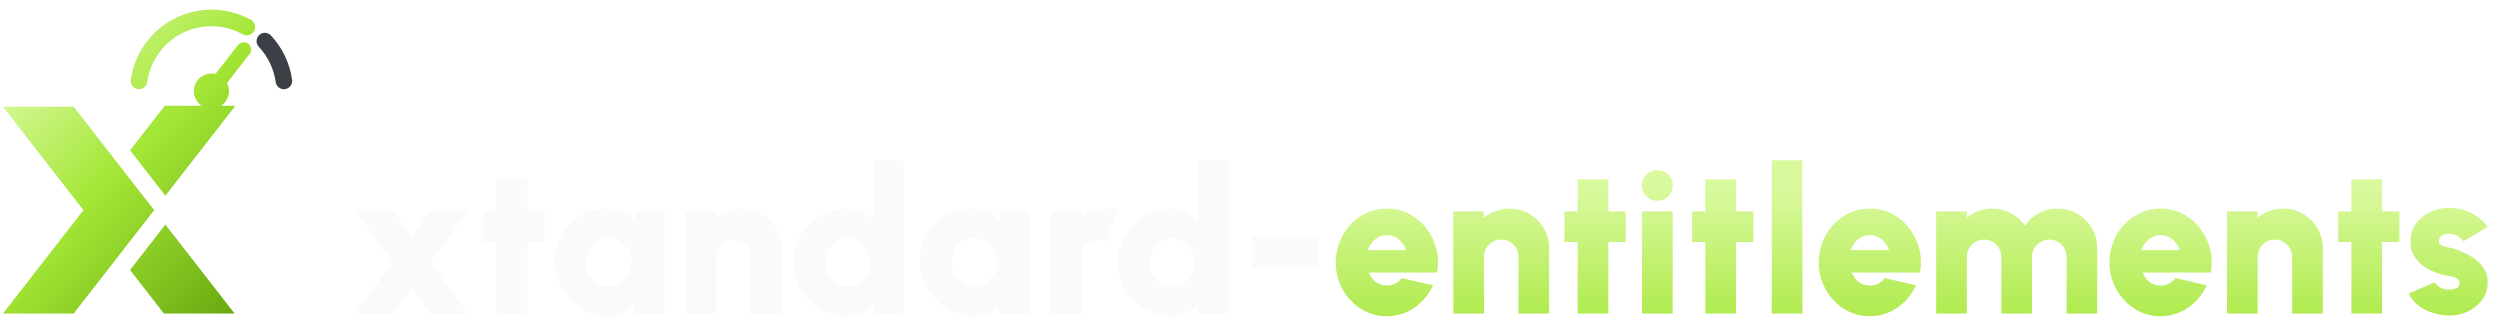
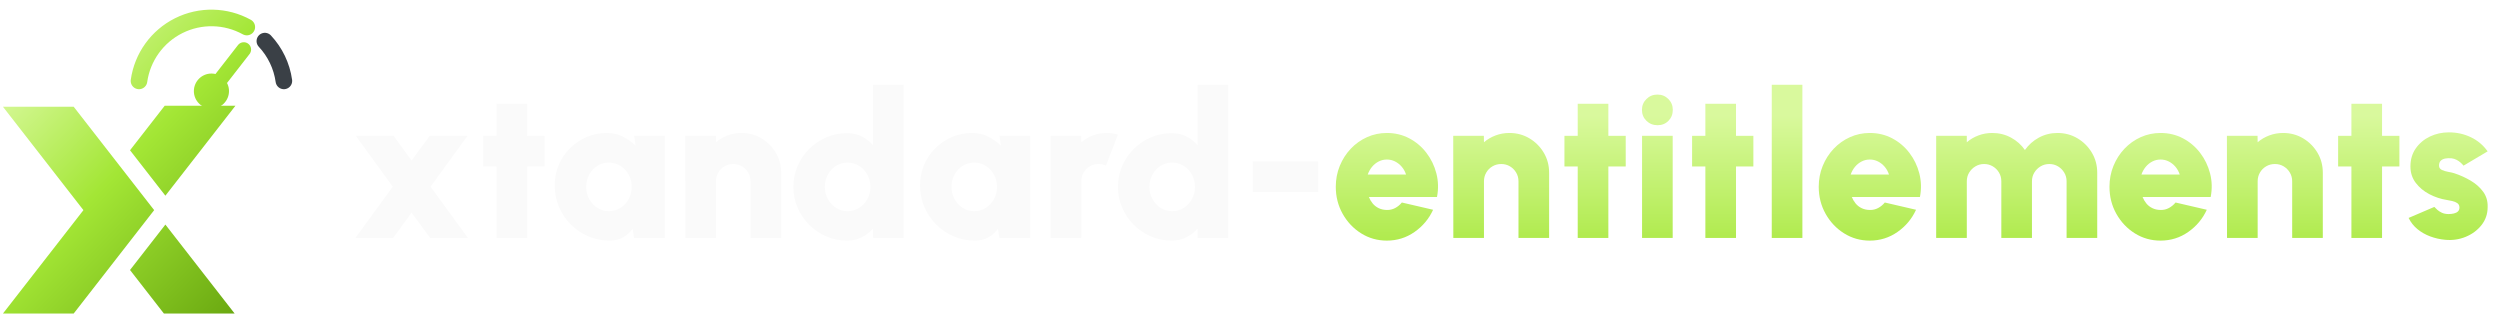
<svg xmlns="http://www.w3.org/2000/svg" viewBox="0 0 1224.0 158.0" width="1224.0" height="158.0" role="img" aria-label="xtandard-entitlements">
  <defs>
    <linearGradient id="lime" x1="250" y1="250" x2="760" y2="740" gradientUnits="userSpaceOnUse">
      <stop offset="0" stop-color="#D9F99D" />
      <stop offset=".42" stop-color="#A3E635" />
      <stop offset="1" stop-color="#65A30D" />
    </linearGradient>
    <linearGradient id="word" x1="0" y1="-60" x2="0" y2="20" gradientUnits="userSpaceOnUse">
      <stop offset="0" stop-color="#D9F99D" />
      <stop offset="1" stop-color="#A3E635" />
    </linearGradient>
  </defs>
  <g transform="translate(0 4) scale(0.23885) translate(-244 -98.0)">
    <path d="M250 300L395 300L560 512L395 724L250 724L415 512Z" fill="url(#lime)" />
    <path d="M581.6 298L726.6 298L583.0 482.4L510.5 389.3Z" fill="url(#lime)" />
    <path d="M580.0 724L725.0 724L583.0 541.6L510.5 634.7Z" fill="url(#lime)" />
    <g fill="none" stroke-linecap="round" stroke-width="34">
      <path d="M528.9 247.1A150 150 0 0 1 749.9 136.7" stroke="url(#lime)" />
      <path d="M786.9 165.5A150 150 0 0 1 825.9 247.1" stroke="#3A4046" />
    </g>
    <path d="M677.4 268.0L743.7 182.8" stroke="url(#lime)" stroke-width="30" stroke-linecap="round" />
    <circle cx="677.4" cy="268.0" r="36" fill="url(#lime)" />
  </g>
-   <g transform="translate(170.0 153.5)" fill="#FAFAFA">
+   <g transform="translate(170.0 116.5)" fill="#FAFAFA">
    <path transform="translate(0.00 0.00)" d="M 4 0 L 22.301 -25.102 L 4.199 -50 L 22.699 -50 L 31.5 -37.898 L 40.398 -50 L 58.898 -50 L 40.801 -25.102 L 59.102 0 L 40.602 0 L 31.5 -12.398 L 22.5 0 Z M 4 0" />
    <path transform="translate(63.09 0.00)" d="M 33.5 -35 L 25 -35 L 25 0 L 10 0 L 10 -35 L 3.5 -35 L 3.5 -50 L 10 -50 L 10 -65.699 L 25 -65.699 L 25 -50 L 33.5 -50 Z M 33.5 -35" />
    <path transform="translate(98.59 0.00)" d="M 41.898 -50 L 56.898 -50 L 56.898 0 L 41.852 0 L 41.148 -4.5 C 39.918 -2.766 38.359 -1.367 36.477 -0.301 C 34.59 0.766 32.398 1.301 29.898 1.301 C 26.168 1.301 22.676 0.602 19.426 -0.801 C 16.176 -2.199 13.316 -4.141 10.852 -6.625 C 8.383 -9.109 6.457 -11.977 5.074 -15.227 C 3.691 -18.477 3 -21.965 3 -25.699 C 3 -29.266 3.648 -32.602 4.949 -35.699 C 6.25 -38.801 8.074 -41.523 10.426 -43.875 C 12.773 -46.227 15.492 -48.066 18.574 -49.398 C 21.66 -50.734 24.965 -51.398 28.5 -51.398 C 31.367 -51.398 33.977 -50.809 36.324 -49.625 C 38.676 -48.441 40.766 -46.965 42.602 -45.199 Z M 29.5 -13.102 C 31.566 -13.102 33.449 -13.633 35.148 -14.699 C 36.852 -15.766 38.199 -17.199 39.199 -19 C 40.199 -20.801 40.699 -22.801 40.699 -25 C 40.699 -27.199 40.199 -29.199 39.199 -31 C 38.199 -32.801 36.852 -34.234 35.148 -35.301 C 33.449 -36.367 31.566 -36.898 29.5 -36.898 C 27.434 -36.898 25.559 -36.367 23.875 -35.301 C 22.191 -34.234 20.859 -32.801 19.875 -31 C 18.891 -29.199 18.398 -27.199 18.398 -25 C 18.398 -22.801 18.898 -20.801 19.898 -19 C 20.898 -17.199 22.242 -15.766 23.926 -14.699 C 25.609 -13.633 27.465 -13.102 29.5 -13.102 Z M 29.5 -13.102" />
    <path transform="translate(159.50 0.00)" d="M 52.949 -31.949 L 52.949 0 L 37.949 0 L 37.949 -27.75 C 37.949 -29.316 37.566 -30.742 36.801 -32.023 C 36.035 -33.309 35.016 -34.324 33.75 -35.074 C 32.484 -35.824 31.066 -36.199 29.5 -36.199 C 27.934 -36.199 26.508 -35.824 25.227 -35.074 C 23.941 -34.324 22.926 -33.309 22.176 -32.023 C 21.426 -30.742 21.051 -29.316 21.051 -27.75 L 21.051 0 L 6.051 0 L 6 -50 L 21 -50 L 21.051 -46.852 C 22.715 -48.285 24.617 -49.398 26.75 -50.199 C 28.883 -51 31.133 -51.398 33.5 -51.398 C 37.102 -51.398 40.367 -50.523 43.301 -48.773 C 46.234 -47.023 48.574 -44.684 50.324 -41.75 C 52.074 -38.816 52.949 -35.551 52.949 -31.949 Z M 52.949 -31.949" />
    <path transform="translate(215.45 0.00)" d="M 42 -75 L 57 -75 L 57 0 L 42 0 L 42 -4.602 C 40.465 -2.867 38.641 -1.449 36.523 -0.352 C 34.41 0.75 32 1.301 29.301 1.301 C 25.668 1.301 22.266 0.617 19.102 -0.75 C 15.934 -2.117 13.141 -4.008 10.727 -6.426 C 8.309 -8.84 6.418 -11.633 5.051 -14.801 C 3.684 -17.965 3 -21.367 3 -25 C 3 -28.633 3.684 -32.035 5.051 -35.199 C 6.418 -38.367 8.309 -41.16 10.727 -43.574 C 13.141 -45.992 15.934 -47.883 19.102 -49.25 C 22.266 -50.617 25.668 -51.301 29.301 -51.301 C 32 -51.301 34.41 -50.758 36.523 -49.676 C 38.641 -48.59 40.465 -47.168 42 -45.398 Z M 29.5 -13.102 C 31.566 -13.102 33.449 -13.633 35.148 -14.699 C 36.852 -15.766 38.199 -17.199 39.199 -19 C 40.199 -20.801 40.699 -22.801 40.699 -25 C 40.699 -27.199 40.199 -29.199 39.199 -31 C 38.199 -32.801 36.852 -34.234 35.148 -35.301 C 33.449 -36.367 31.566 -36.898 29.5 -36.898 C 27.434 -36.898 25.559 -36.367 23.875 -35.301 C 22.191 -34.234 20.859 -32.801 19.875 -31 C 18.891 -29.199 18.398 -27.199 18.398 -25 C 18.398 -22.801 18.898 -20.801 19.898 -19 C 20.898 -17.199 22.242 -15.766 23.926 -14.699 C 25.609 -13.633 27.465 -13.102 29.5 -13.102 Z M 29.5 -13.102" />
    <path transform="translate(277.45 0.00)" d="M 41.898 -50 L 56.898 -50 L 56.898 0 L 41.852 0 L 41.148 -4.5 C 39.918 -2.766 38.359 -1.367 36.477 -0.301 C 34.59 0.766 32.398 1.301 29.898 1.301 C 26.168 1.301 22.676 0.602 19.426 -0.801 C 16.176 -2.199 13.316 -4.141 10.852 -6.625 C 8.383 -9.109 6.457 -11.977 5.074 -15.227 C 3.691 -18.477 3 -21.965 3 -25.699 C 3 -29.266 3.648 -32.602 4.949 -35.699 C 6.25 -38.801 8.074 -41.523 10.426 -43.875 C 12.773 -46.227 15.492 -48.066 18.574 -49.398 C 21.66 -50.734 24.965 -51.398 28.5 -51.398 C 31.367 -51.398 33.977 -50.809 36.324 -49.625 C 38.676 -48.441 40.766 -46.965 42.602 -45.199 Z M 29.5 -13.102 C 31.566 -13.102 33.449 -13.633 35.148 -14.699 C 36.852 -15.766 38.199 -17.199 39.199 -19 C 40.199 -20.801 40.699 -22.801 40.699 -25 C 40.699 -27.199 40.199 -29.199 39.199 -31 C 38.199 -32.801 36.852 -34.234 35.148 -35.301 C 33.449 -36.367 31.566 -36.898 29.5 -36.898 C 27.434 -36.898 25.559 -36.367 23.875 -35.301 C 22.191 -34.234 20.859 -32.801 19.875 -31 C 18.891 -29.199 18.398 -27.199 18.398 -25 C 18.398 -22.801 18.898 -20.801 19.898 -19 C 20.898 -17.199 22.242 -15.766 23.926 -14.699 C 25.609 -13.633 27.465 -13.102 29.5 -13.102 Z M 29.5 -13.102" />
    <path transform="translate(338.36 0.00)" d="M 6.051 0 L 6 -50 L 21 -50 L 21.051 -46.852 C 22.715 -48.285 24.617 -49.398 26.75 -50.199 C 28.883 -51 31.133 -51.398 33.5 -51.398 C 35.301 -51.398 37.133 -51.133 39 -50.602 L 33.102 -35.398 C 31.934 -35.934 30.734 -36.199 29.5 -36.199 C 27.934 -36.199 26.508 -35.824 25.227 -35.074 C 23.941 -34.324 22.926 -33.309 22.176 -32.023 C 21.426 -30.742 21.051 -29.316 21.051 -27.75 L 21.051 0 Z M 6.051 0" />
    <path transform="translate(374.36 0.00)" d="M 42 -75 L 57 -75 L 57 0 L 42 0 L 42 -4.602 C 40.465 -2.867 38.641 -1.449 36.523 -0.352 C 34.41 0.75 32 1.301 29.301 1.301 C 25.668 1.301 22.266 0.617 19.102 -0.75 C 15.934 -2.117 13.141 -4.008 10.727 -6.426 C 8.309 -8.84 6.418 -11.633 5.051 -14.801 C 3.684 -17.965 3 -21.367 3 -25 C 3 -28.633 3.684 -32.035 5.051 -35.199 C 6.418 -38.367 8.309 -41.16 10.727 -43.574 C 13.141 -45.992 15.934 -47.883 19.102 -49.25 C 22.266 -50.617 25.668 -51.301 29.301 -51.301 C 32 -51.301 34.41 -50.758 36.523 -49.676 C 38.641 -48.59 40.465 -47.168 42 -45.398 Z M 29.5 -13.102 C 31.566 -13.102 33.449 -13.633 35.148 -14.699 C 36.852 -15.766 38.199 -17.199 39.199 -19 C 40.199 -20.801 40.699 -22.801 40.699 -25 C 40.699 -27.199 40.199 -29.199 39.199 -31 C 38.199 -32.801 36.852 -34.234 35.148 -35.301 C 33.449 -36.367 31.566 -36.898 29.5 -36.898 C 27.434 -36.898 25.559 -36.367 23.875 -35.301 C 22.191 -34.234 20.859 -32.801 19.875 -31 C 18.891 -29.199 18.398 -27.199 18.398 -25 C 18.398 -22.801 18.898 -20.801 19.898 -19 C 20.898 -17.199 22.242 -15.766 23.926 -14.699 C 25.609 -13.633 27.465 -13.102 29.5 -13.102 Z M 29.5 -13.102" />
    <path transform="translate(437.36 0.00)" d="M 6 -37.5 L 38 -37.5 L 38 -22.5 L 6 -22.5 Z M 6 -37.5" />
  </g>
-   <g transform="translate(651.0 153.5)" fill="url(#word)">
+   <g transform="translate(651.0 116.5)" fill="url(#word)">
    <path transform="translate(0.00 0.00)" d="M 28 1.301 C 23.398 1.301 19.207 0.117 15.426 -2.25 C 11.641 -4.617 8.625 -7.801 6.375 -11.801 C 4.125 -15.801 3 -20.215 3 -25.051 C 3 -28.684 3.648 -32.09 4.949 -35.273 C 6.25 -38.457 8.043 -41.258 10.324 -43.676 C 12.609 -46.09 15.266 -47.984 18.301 -49.352 C 21.332 -50.715 24.566 -51.398 28 -51.398 C 32 -51.398 35.66 -50.523 38.977 -48.773 C 42.293 -47.023 45.09 -44.66 47.375 -41.676 C 49.66 -38.691 51.285 -35.332 52.25 -31.602 C 53.215 -27.867 53.316 -24.016 52.551 -20.051 L 19.199 -20.051 C 19.668 -18.883 20.293 -17.824 21.074 -16.875 C 21.859 -15.926 22.824 -15.168 23.977 -14.602 C 25.125 -14.035 26.465 -13.734 28 -13.699 C 29.465 -13.668 30.824 -13.984 32.074 -14.648 C 33.324 -15.316 34.418 -16.215 35.352 -17.352 L 50.648 -13.801 C 48.617 -9.367 45.582 -5.742 41.551 -2.926 C 37.516 -0.109 33 1.301 28 1.301 Z M 18.648 -31.051 L 37.398 -31.051 C 36.934 -32.484 36.234 -33.75 35.301 -34.852 C 34.367 -35.949 33.273 -36.816 32.023 -37.449 C 30.773 -38.082 29.434 -38.398 28 -38.398 C 26.602 -38.398 25.273 -38.082 24.023 -37.449 C 22.773 -36.816 21.691 -35.949 20.773 -34.852 C 19.859 -33.75 19.148 -32.484 18.648 -31.051 Z M 18.648 -31.051" />
    <path transform="translate(54.50 0.00)" d="M 52.949 -31.949 L 52.949 0 L 37.949 0 L 37.949 -27.75 C 37.949 -29.316 37.566 -30.742 36.801 -32.023 C 36.035 -33.309 35.016 -34.324 33.75 -35.074 C 32.484 -35.824 31.066 -36.199 29.5 -36.199 C 27.934 -36.199 26.508 -35.824 25.227 -35.074 C 23.941 -34.324 22.926 -33.309 22.176 -32.023 C 21.426 -30.742 21.051 -29.316 21.051 -27.75 L 21.051 0 L 6.051 0 L 6 -50 L 21 -50 L 21.051 -46.852 C 22.715 -48.285 24.617 -49.398 26.75 -50.199 C 28.883 -51 31.133 -51.398 33.5 -51.398 C 37.102 -51.398 40.367 -50.523 43.301 -48.773 C 46.234 -47.023 48.574 -44.684 50.324 -41.75 C 52.074 -38.816 52.949 -35.551 52.949 -31.949 Z M 52.949 -31.949" />
    <path transform="translate(111.45 0.00)" d="M 33.5 -35 L 25 -35 L 25 0 L 10 0 L 10 -35 L 3.5 -35 L 3.5 -50 L 10 -50 L 10 -65.699 L 25 -65.699 L 25 -50 L 33.5 -50 Z M 33.5 -35" />
    <path transform="translate(146.95 0.00)" d="M 6 -50 L 21 -50 L 21 0 L 6 0 Z M 13.602 -55.199 C 11.434 -55.199 9.617 -55.918 8.148 -57.352 C 6.684 -58.785 5.949 -60.566 5.949 -62.699 C 5.949 -64.801 6.684 -66.574 8.148 -68.023 C 9.617 -69.477 11.418 -70.199 13.551 -70.199 C 15.648 -70.199 17.426 -69.477 18.875 -68.023 C 20.324 -66.574 21.051 -64.801 21.051 -62.699 C 21.051 -60.566 20.34 -58.785 18.926 -57.352 C 17.508 -55.918 15.734 -55.199 13.602 -55.199 Z M 13.602 -55.199" />
    <path transform="translate(173.95 0.00)" d="M 33.5 -35 L 25 -35 L 25 0 L 10 0 L 10 -35 L 3.5 -35 L 3.5 -50 L 10 -50 L 10 -65.699 L 25 -65.699 L 25 -50 L 33.5 -50 Z M 33.5 -35" />
    <path transform="translate(210.45 0.00)" d="M 6 0 L 6 -75 L 21 -75 L 21 0 Z M 6 0" />
    <path transform="translate(236.45 0.00)" d="M 28 1.301 C 23.398 1.301 19.207 0.117 15.426 -2.25 C 11.641 -4.617 8.625 -7.801 6.375 -11.801 C 4.125 -15.801 3 -20.215 3 -25.051 C 3 -28.684 3.648 -32.09 4.949 -35.273 C 6.25 -38.457 8.043 -41.258 10.324 -43.676 C 12.609 -46.09 15.266 -47.984 18.301 -49.352 C 21.332 -50.715 24.566 -51.398 28 -51.398 C 32 -51.398 35.66 -50.523 38.977 -48.773 C 42.293 -47.023 45.09 -44.66 47.375 -41.676 C 49.66 -38.691 51.285 -35.332 52.25 -31.602 C 53.215 -27.867 53.316 -24.016 52.551 -20.051 L 19.199 -20.051 C 19.668 -18.883 20.293 -17.824 21.074 -16.875 C 21.859 -15.926 22.824 -15.168 23.977 -14.602 C 25.125 -14.035 26.465 -13.734 28 -13.699 C 29.465 -13.668 30.824 -13.984 32.074 -14.648 C 33.324 -15.316 34.418 -16.215 35.352 -17.352 L 50.648 -13.801 C 48.617 -9.367 45.582 -5.742 41.551 -2.926 C 37.516 -0.109 33 1.301 28 1.301 Z M 18.648 -31.051 L 37.398 -31.051 C 36.934 -32.484 36.234 -33.75 35.301 -34.852 C 34.367 -35.949 33.273 -36.816 32.023 -37.449 C 30.773 -38.082 29.434 -38.398 28 -38.398 C 26.602 -38.398 25.273 -38.082 24.023 -37.449 C 22.773 -36.816 21.691 -35.949 20.773 -34.852 C 19.859 -33.75 19.148 -32.484 18.648 -31.051 Z M 18.648 -31.051" />
    <path transform="translate(290.95 0.00)" d="M 6 0 L 6 -50 L 21 -50 L 21 -46.852 C 22.668 -48.285 24.566 -49.398 26.699 -50.199 C 28.832 -51 31.082 -51.398 33.449 -51.398 C 36.785 -51.398 39.852 -50.641 42.648 -49.125 C 45.449 -47.609 47.715 -45.582 49.449 -43.051 C 51.215 -45.582 53.492 -47.609 56.273 -49.125 C 59.059 -50.641 62.102 -51.398 65.398 -51.398 C 69 -51.398 72.266 -50.523 75.199 -48.773 C 78.133 -47.023 80.477 -44.684 82.227 -41.75 C 83.977 -38.816 84.852 -35.551 84.852 -31.949 L 84.852 0 L 69.852 0 L 69.852 -27.75 C 69.852 -29.316 69.465 -30.734 68.699 -32 C 67.934 -33.266 66.918 -34.285 65.648 -35.051 C 64.383 -35.816 62.965 -36.199 61.398 -36.199 C 59.832 -36.199 58.41 -35.816 57.125 -35.051 C 55.84 -34.285 54.816 -33.266 54.051 -32 C 53.285 -30.734 52.898 -29.316 52.898 -27.75 L 52.898 0 L 37.898 0 L 37.898 -27.75 C 37.898 -29.316 37.523 -30.734 36.773 -32 C 36.023 -33.266 35.008 -34.285 33.727 -35.051 C 32.441 -35.816 31.016 -36.199 29.449 -36.199 C 27.918 -36.199 26.508 -35.816 25.227 -35.051 C 23.941 -34.285 22.918 -33.266 22.148 -32 C 21.383 -30.734 21 -29.316 21 -27.75 L 21 0 Z M 6 0" />
    <path transform="translate(378.80 0.00)" d="M 28 1.301 C 23.398 1.301 19.207 0.117 15.426 -2.25 C 11.641 -4.617 8.625 -7.801 6.375 -11.801 C 4.125 -15.801 3 -20.215 3 -25.051 C 3 -28.684 3.648 -32.09 4.949 -35.273 C 6.25 -38.457 8.043 -41.258 10.324 -43.676 C 12.609 -46.09 15.266 -47.984 18.301 -49.352 C 21.332 -50.715 24.566 -51.398 28 -51.398 C 32 -51.398 35.66 -50.523 38.977 -48.773 C 42.293 -47.023 45.09 -44.66 47.375 -41.676 C 49.66 -38.691 51.285 -35.332 52.25 -31.602 C 53.215 -27.867 53.316 -24.016 52.551 -20.051 L 19.199 -20.051 C 19.668 -18.883 20.293 -17.824 21.074 -16.875 C 21.859 -15.926 22.824 -15.168 23.977 -14.602 C 25.125 -14.035 26.465 -13.734 28 -13.699 C 29.465 -13.668 30.824 -13.984 32.074 -14.648 C 33.324 -15.316 34.418 -16.215 35.352 -17.352 L 50.648 -13.801 C 48.617 -9.367 45.582 -5.742 41.551 -2.926 C 37.516 -0.109 33 1.301 28 1.301 Z M 18.648 -31.051 L 37.398 -31.051 C 36.934 -32.484 36.234 -33.75 35.301 -34.852 C 34.367 -35.949 33.273 -36.816 32.023 -37.449 C 30.773 -38.082 29.434 -38.398 28 -38.398 C 26.602 -38.398 25.273 -38.082 24.023 -37.449 C 22.773 -36.816 21.691 -35.949 20.773 -34.852 C 19.859 -33.75 19.148 -32.484 18.648 -31.051 Z M 18.648 -31.051" />
    <path transform="translate(433.30 0.00)" d="M 52.949 -31.949 L 52.949 0 L 37.949 0 L 37.949 -27.75 C 37.949 -29.316 37.566 -30.742 36.801 -32.023 C 36.035 -33.309 35.016 -34.324 33.75 -35.074 C 32.484 -35.824 31.066 -36.199 29.5 -36.199 C 27.934 -36.199 26.508 -35.824 25.227 -35.074 C 23.941 -34.324 22.926 -33.309 22.176 -32.023 C 21.426 -30.742 21.051 -29.316 21.051 -27.75 L 21.051 0 L 6.051 0 L 6 -50 L 21 -50 L 21.051 -46.852 C 22.715 -48.285 24.617 -49.398 26.75 -50.199 C 28.883 -51 31.133 -51.398 33.5 -51.398 C 37.102 -51.398 40.367 -50.523 43.301 -48.773 C 46.234 -47.023 48.574 -44.684 50.324 -41.75 C 52.074 -38.816 52.949 -35.551 52.949 -31.949 Z M 52.949 -31.949" />
    <path transform="translate(490.25 0.00)" d="M 33.5 -35 L 25 -35 L 25 0 L 10 0 L 10 -35 L 3.5 -35 L 3.5 -50 L 10 -50 L 10 -65.699 L 25 -65.699 L 25 -50 L 33.5 -50 Z M 33.5 -35" />
    <path transform="translate(525.75 0.00)" d="M 20.398 0.898 C 17.867 0.668 15.434 0.117 13.102 -0.75 C 10.766 -1.617 8.684 -2.801 6.852 -4.301 C 5.016 -5.801 3.566 -7.633 2.5 -9.801 L 15.102 -15.199 C 15.434 -14.832 15.898 -14.375 16.5 -13.824 C 17.102 -13.273 17.859 -12.785 18.773 -12.352 C 19.691 -11.918 20.801 -11.699 22.102 -11.699 C 22.965 -11.699 23.809 -11.793 24.625 -11.977 C 25.441 -12.16 26.109 -12.484 26.625 -12.949 C 27.141 -13.418 27.398 -14.066 27.398 -14.898 C 27.398 -15.832 27.059 -16.543 26.375 -17.023 C 25.691 -17.508 24.867 -17.859 23.898 -18.074 C 22.934 -18.293 22.035 -18.465 21.199 -18.602 C 18.234 -19.066 15.391 -20.008 12.676 -21.426 C 9.957 -22.84 7.734 -24.691 6 -26.977 C 4.266 -29.258 3.398 -31.934 3.398 -35 C 3.398 -38.434 4.285 -41.398 6.051 -43.898 C 7.816 -46.398 10.125 -48.324 12.977 -49.676 C 15.824 -51.023 18.898 -51.699 22.199 -51.699 C 26.102 -51.699 29.707 -50.898 33.023 -49.301 C 36.34 -47.699 39.066 -45.398 41.199 -42.398 L 29.398 -35.398 C 29 -35.898 28.508 -36.41 27.926 -36.926 C 27.34 -37.441 26.676 -37.891 25.926 -38.273 C 25.176 -38.66 24.367 -38.898 23.5 -39 C 22.332 -39.102 21.293 -39.059 20.375 -38.875 C 19.457 -38.691 18.734 -38.324 18.199 -37.773 C 17.668 -37.227 17.398 -36.434 17.398 -35.398 C 17.398 -34.434 17.867 -33.734 18.801 -33.301 C 19.734 -32.867 20.785 -32.551 21.949 -32.352 C 23.117 -32.148 24.066 -31.934 24.801 -31.699 C 27.668 -30.766 30.367 -29.551 32.898 -28.051 C 35.434 -26.551 37.477 -24.734 39.023 -22.602 C 40.574 -20.465 41.301 -17.965 41.199 -15.102 C 41.199 -11.766 40.199 -8.832 38.199 -6.301 C 36.199 -3.766 33.617 -1.852 30.449 -0.551 C 27.285 0.75 23.934 1.234 20.398 0.898 Z M 20.398 0.898" />
  </g>
</svg>
